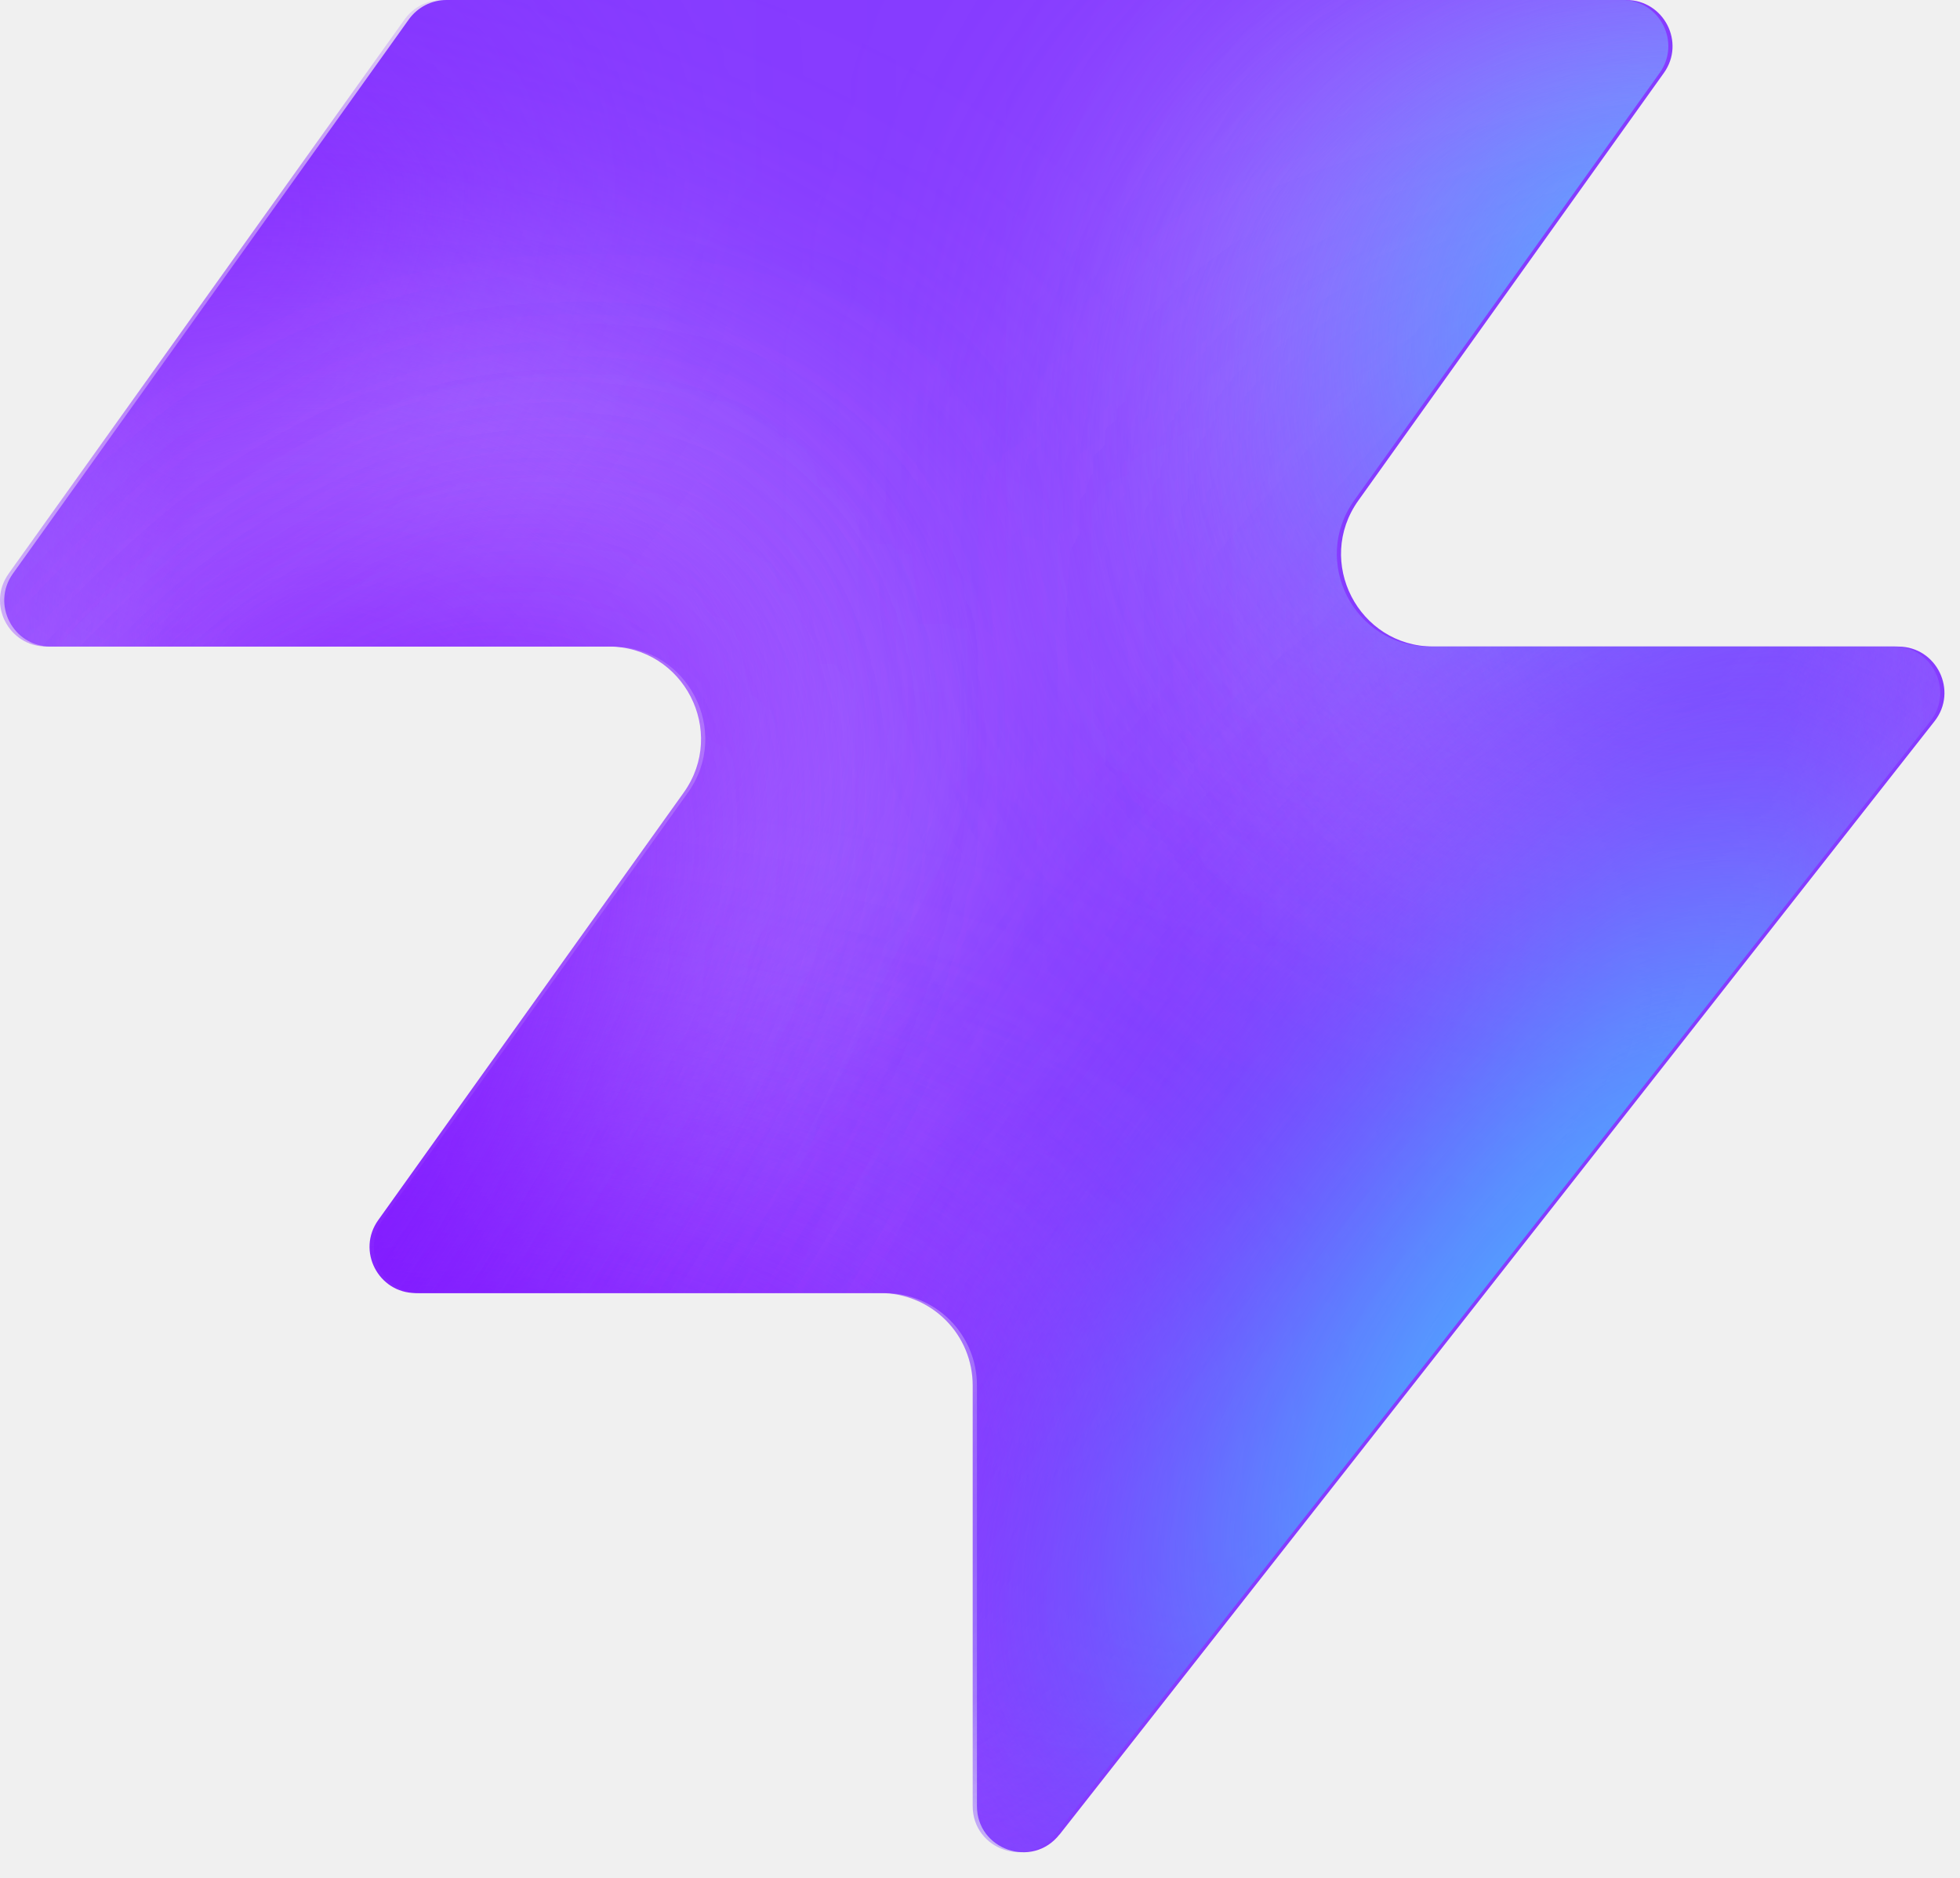
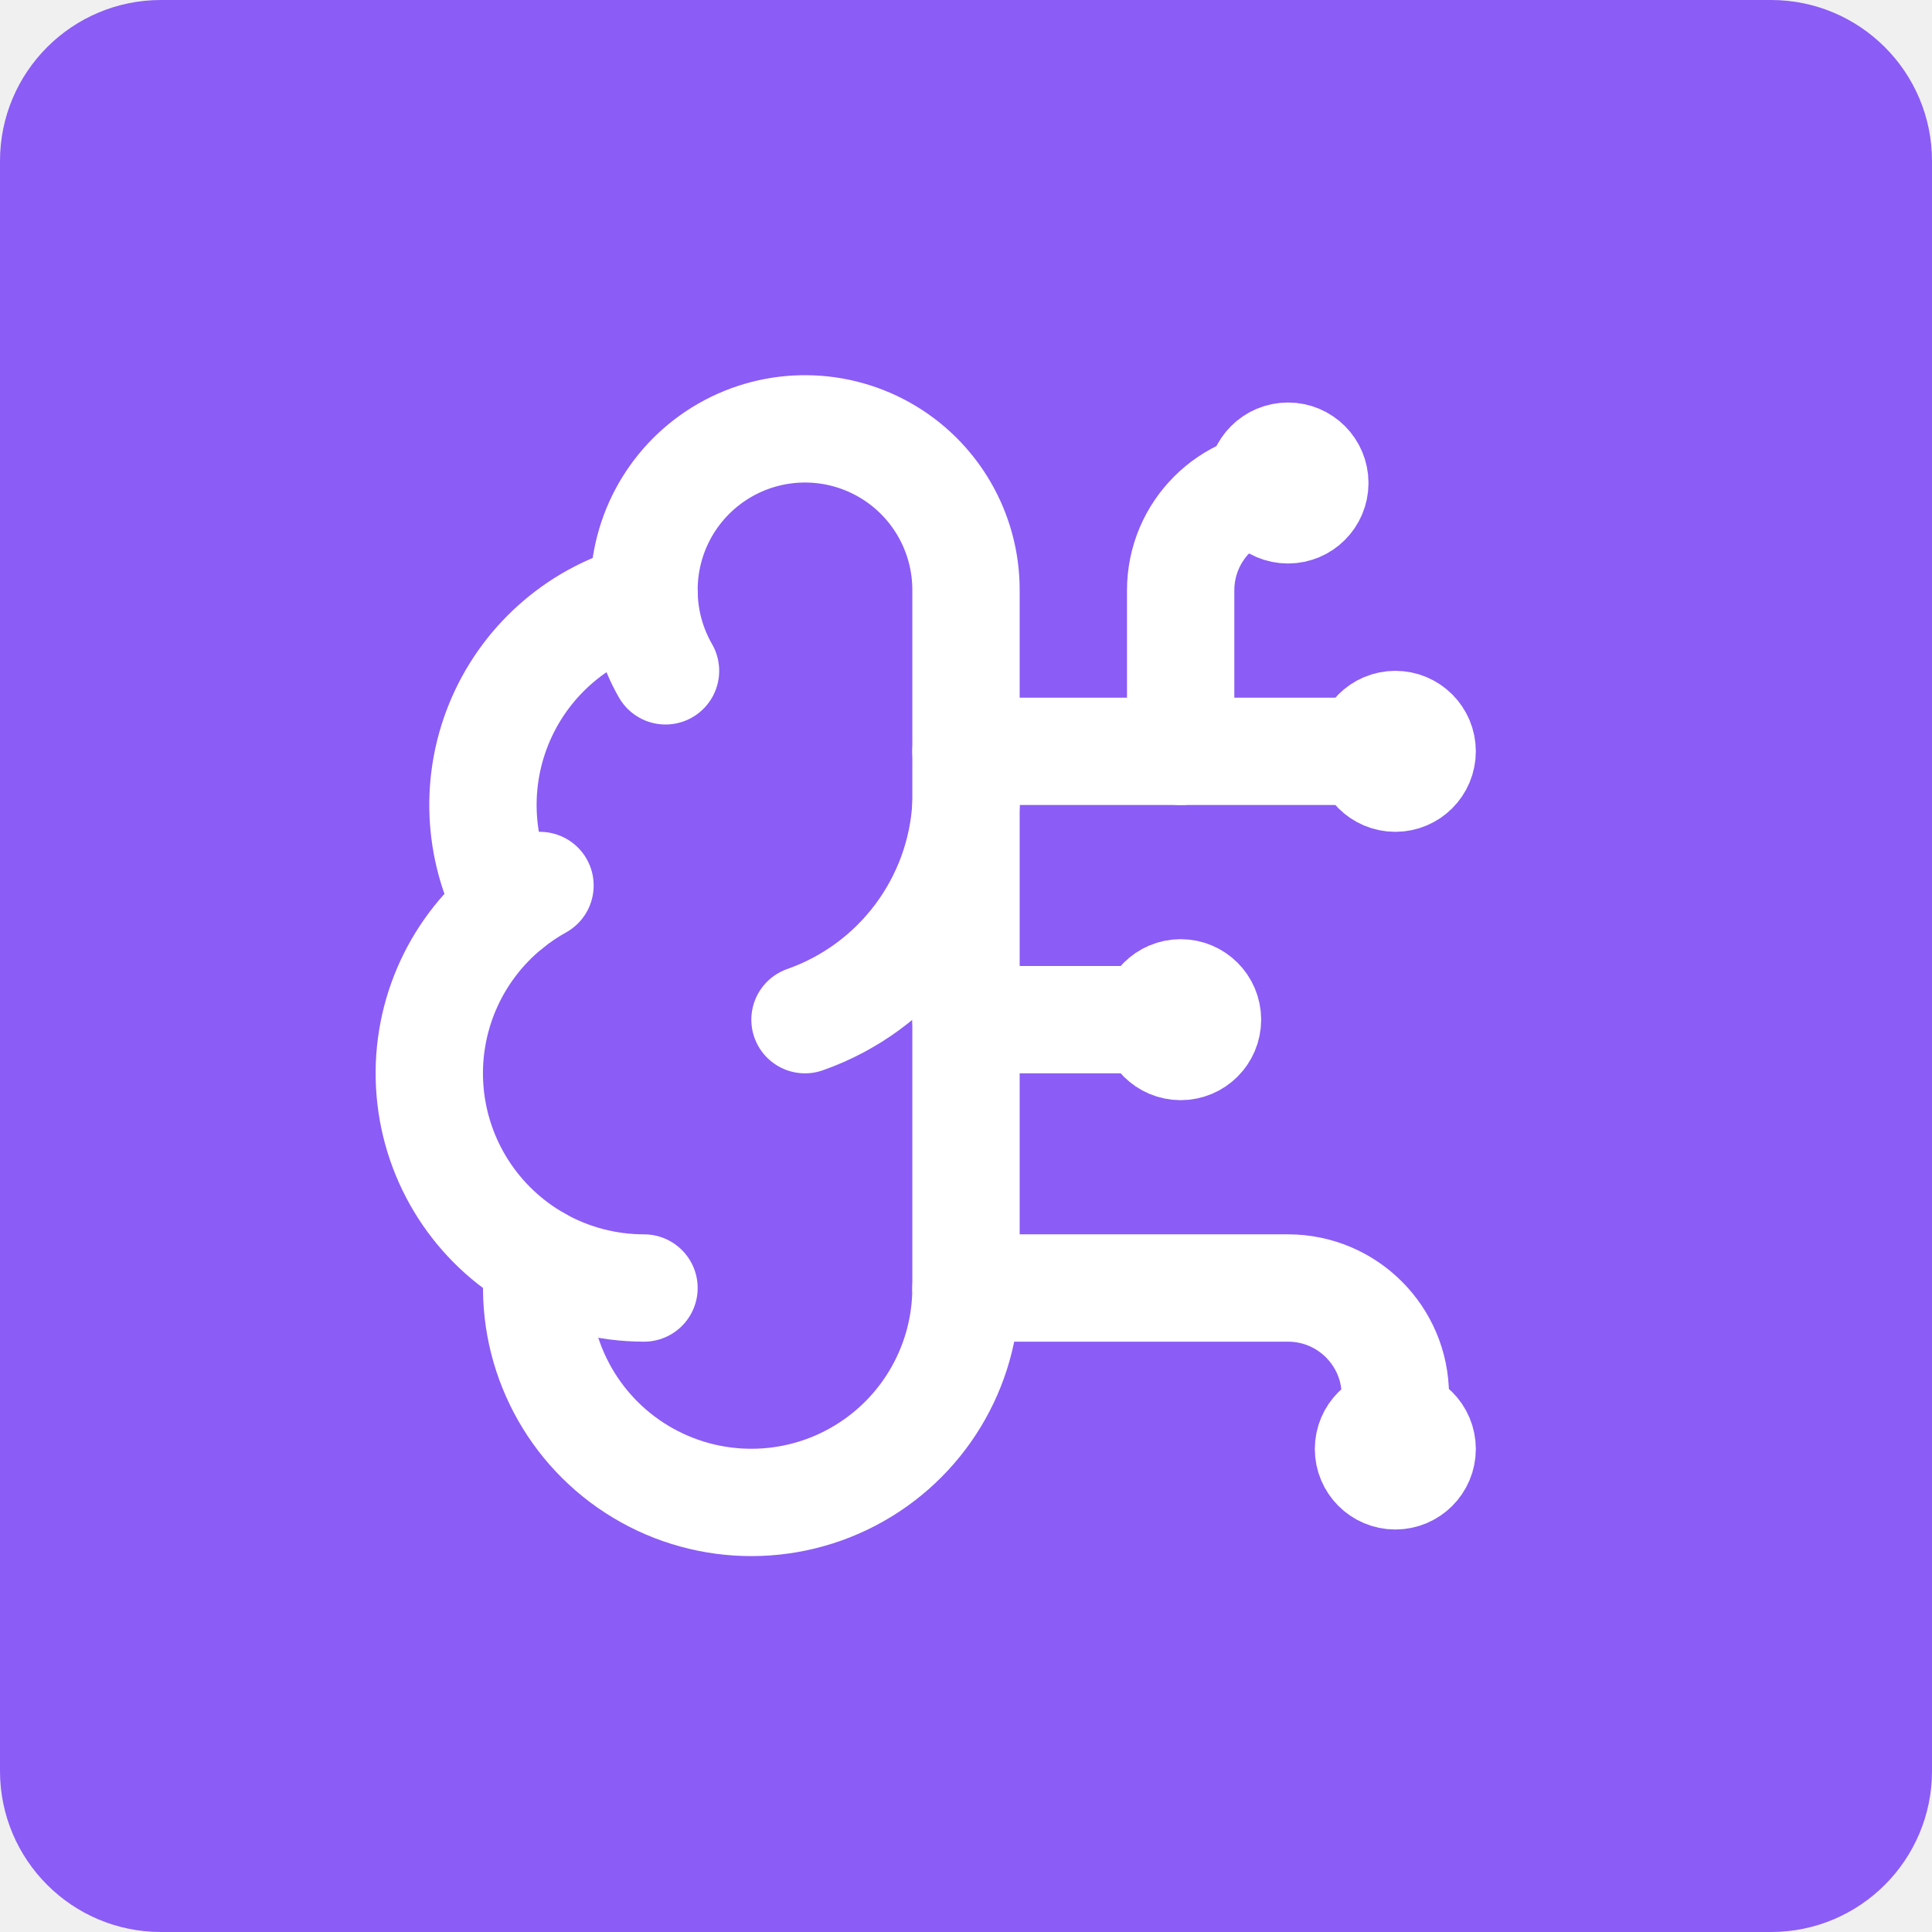
- <svg xmlns="http://www.w3.org/2000/svg" width="48" height="46" fill="none" viewBox="0 0 48 46">
-   <path fill="#863bff" d="M25.946 44.938c-.664.845-2.021.375-2.021-.698V33.937a2.26 2.26 0 0 0-2.262-2.262H10.287c-.92 0-1.456-1.04-.92-1.788l7.48-10.471c1.07-1.497 0-3.578-1.842-3.578H1.237c-.92 0-1.456-1.04-.92-1.788L10.013.474c.214-.297.556-.474.92-.474h28.894c.92 0 1.456 1.04.92 1.788l-7.48 10.471c-1.07 1.498 0 3.579 1.842 3.579h11.377c.943 0 1.473 1.088.89 1.83L25.947 44.94z" style="fill:#863bff;fill:color(display-p3 .525 .23 1);fill-opacity:1" />
-   <mask id="a" width="48" height="46" x="0" y="0" maskUnits="userSpaceOnUse" style="mask-type:alpha">
-     <path fill="#000" d="M25.842 44.938c-.664.844-2.021.375-2.021-.698V33.937a2.26 2.26 0 0 0-2.262-2.262H10.183c-.92 0-1.456-1.04-.92-1.788l7.48-10.471c1.07-1.498 0-3.579-1.842-3.579H1.133c-.92 0-1.456-1.04-.92-1.787L9.91.473c.214-.297.556-.474.92-.474h28.894c.92 0 1.456 1.04.92 1.788l-7.48 10.471c-1.07 1.498 0 3.578 1.842 3.578h11.377c.943 0 1.473 1.088.89 1.832L25.843 44.94z" style="fill:#000;fill-opacity:1" />
-   </mask>
-   <g mask="url(#a)">
-     <g filter="url(#b)">
-       <ellipse cx="5.508" cy="14.704" fill="#ede6ff" rx="5.508" ry="14.704" style="fill:#ede6ff;fill:color(display-p3 .927 .903 1);fill-opacity:1" transform="matrix(.00324 1 1 -.00324 -4.47 31.516)" />
-     </g>
-     <g filter="url(#c)">
-       <ellipse cx="10.399" cy="29.851" fill="#ede6ff" rx="10.399" ry="29.851" style="fill:#ede6ff;fill:color(display-p3 .927 .903 1);fill-opacity:1" transform="matrix(.00324 1 1 -.00324 -39.328 7.883)" />
-     </g>
-     <g filter="url(#d)">
-       <ellipse cx="5.508" cy="30.487" fill="#7e14ff" rx="5.508" ry="30.487" style="fill:#7e14ff;fill:color(display-p3 .492 .077 1);fill-opacity:1" transform="rotate(89.814 -25.913 -14.639)scale(1 -1)" />
-     </g>
-     <g filter="url(#e)">
-       <ellipse cx="5.508" cy="30.599" fill="#7e14ff" rx="5.508" ry="30.599" style="fill:#7e14ff;fill:color(display-p3 .492 .077 1);fill-opacity:1" transform="rotate(89.814 -32.644 -3.334)scale(1 -1)" />
-     </g>
-     <g filter="url(#f)">
-       <ellipse cx="5.508" cy="30.599" fill="#7e14ff" rx="5.508" ry="30.599" style="fill:#7e14ff;fill:color(display-p3 .492 .077 1);fill-opacity:1" transform="matrix(.00324 1 1 -.00324 -34.34 30.47)" />
-     </g>
-     <g filter="url(#g)">
-       <ellipse cx="14.072" cy="22.078" fill="#ede6ff" rx="14.072" ry="22.078" style="fill:#ede6ff;fill:color(display-p3 .927 .903 1);fill-opacity:1" transform="rotate(93.35 24.506 48.493)scale(-1 1)" />
-     </g>
-     <g filter="url(#h)">
-       <ellipse cx="3.47" cy="21.501" fill="#7e14ff" rx="3.47" ry="21.501" style="fill:#7e14ff;fill:color(display-p3 .492 .077 1);fill-opacity:1" transform="rotate(89.009 28.708 47.59)scale(-1 1)" />
-     </g>
-     <g filter="url(#i)">
-       <ellipse cx="3.47" cy="21.501" fill="#7e14ff" rx="3.47" ry="21.501" style="fill:#7e14ff;fill:color(display-p3 .492 .077 1);fill-opacity:1" transform="rotate(89.009 28.708 47.59)scale(-1 1)" />
-     </g>
-     <g filter="url(#j)">
-       <ellipse cx=".387" cy="8.972" fill="#7e14ff" rx="4.407" ry="29.108" style="fill:#7e14ff;fill:color(display-p3 .492 .077 1);fill-opacity:1" transform="rotate(39.51 .387 8.972)" />
-     </g>
-     <g filter="url(#k)">
-       <ellipse cx="47.523" cy="-6.092" fill="#7e14ff" rx="4.407" ry="29.108" style="fill:#7e14ff;fill:color(display-p3 .492 .077 1);fill-opacity:1" transform="rotate(37.892 47.523 -6.092)" />
-     </g>
-     <g filter="url(#l)">
-       <ellipse cx="41.412" cy="6.333" fill="#47bfff" rx="5.971" ry="9.665" style="fill:#47bfff;fill:color(display-p3 .28 .748 1);fill-opacity:1" transform="rotate(37.892 41.412 6.333)" />
-     </g>
-     <g filter="url(#m)">
-       <ellipse cx="-1.879" cy="38.332" fill="#7e14ff" rx="4.407" ry="29.108" style="fill:#7e14ff;fill:color(display-p3 .492 .077 1);fill-opacity:1" transform="rotate(37.892 -1.88 38.332)" />
-     </g>
-     <g filter="url(#n)">
-       <ellipse cx="-1.879" cy="38.332" fill="#7e14ff" rx="4.407" ry="29.108" style="fill:#7e14ff;fill:color(display-p3 .492 .077 1);fill-opacity:1" transform="rotate(37.892 -1.88 38.332)" />
-     </g>
-     <g filter="url(#o)">
-       <ellipse cx="35.651" cy="29.907" fill="#7e14ff" rx="4.407" ry="29.108" style="fill:#7e14ff;fill:color(display-p3 .492 .077 1);fill-opacity:1" transform="rotate(37.892 35.651 29.907)" />
-     </g>
-     <g filter="url(#p)">
-       <ellipse cx="38.418" cy="32.4" fill="#47bfff" rx="5.971" ry="15.297" style="fill:#47bfff;fill:color(display-p3 .28 .748 1);fill-opacity:1" transform="rotate(37.892 38.418 32.4)" />
-     </g>
+ <svg xmlns="http://www.w3.org/2000/svg" width="192" height="192" viewBox="0 0 192 192">
+   <rect width="192" height="192" rx="16" fill="#8b5cf6" />
+   <g transform="translate(32, 32)">
+     <svg width="128" height="128" viewBox="0 0 24 24" fill="none" stroke="#ffffff" stroke-width="2" stroke-linecap="round" stroke-linejoin="round">
+       <path d="M12 5a3 3 0 1 0-5.997.125 4 4 0 0 0-2.526 5.77 4 4 0 0 0 .556 6.588A4 4 0 1 0 12 18Z" />
+       <path d="M9 13a4.5 4.5 0 0 0 3-4" />
+       <path d="M6.003 5.125A3 3 0 0 0 6.401 6.5" />
+       <path d="M3.477 10.896a4 4 0 0 1 .585-.396" />
+       <path d="M6 18a4 4 0 0 1-1.967-.516" />
+       <path d="M12 13h4" />
+       <path d="M12 18h6a2 2 0 0 1 2 2v1" />
+       <path d="M12 8h8" />
+       <path d="M16 8V5a2 2 0 0 1 2-2" />
+       <circle cx="16" cy="13" r=".5" />
+       <circle cx="18" cy="3" r=".5" />
+       <circle cx="20" cy="21" r=".5" />
+       <circle cx="20" cy="8" r=".5" />
+     </svg>
  </g>
-   <defs>
-     <filter id="b" width="60.045" height="41.654" x="-19.77" y="16.149" color-interpolation-filters="sRGB" filterUnits="userSpaceOnUse">
-       <feFlood flood-opacity="0" result="BackgroundImageFix" />
-       <feBlend in="SourceGraphic" in2="BackgroundImageFix" result="shape" />
-       <feGaussianBlur result="effect1_foregroundBlur_2002_17158" stdDeviation="7.659" />
-     </filter>
-     <filter id="c" width="90.34" height="51.437" x="-54.613" y="-7.533" color-interpolation-filters="sRGB" filterUnits="userSpaceOnUse">
-       <feFlood flood-opacity="0" result="BackgroundImageFix" />
-       <feBlend in="SourceGraphic" in2="BackgroundImageFix" result="shape" />
-       <feGaussianBlur result="effect1_foregroundBlur_2002_17158" stdDeviation="7.659" />
-     </filter>
-     <filter id="d" width="79.355" height="29.4" x="-49.64" y="2.03" color-interpolation-filters="sRGB" filterUnits="userSpaceOnUse">
-       <feFlood flood-opacity="0" result="BackgroundImageFix" />
-       <feBlend in="SourceGraphic" in2="BackgroundImageFix" result="shape" />
-       <feGaussianBlur result="effect1_foregroundBlur_2002_17158" stdDeviation="4.596" />
-     </filter>
-     <filter id="e" width="79.579" height="29.4" x="-45.045" y="20.029" color-interpolation-filters="sRGB" filterUnits="userSpaceOnUse">
-       <feFlood flood-opacity="0" result="BackgroundImageFix" />
-       <feBlend in="SourceGraphic" in2="BackgroundImageFix" result="shape" />
-       <feGaussianBlur result="effect1_foregroundBlur_2002_17158" stdDeviation="4.596" />
-     </filter>
-     <filter id="f" width="79.579" height="29.4" x="-43.513" y="21.178" color-interpolation-filters="sRGB" filterUnits="userSpaceOnUse">
-       <feFlood flood-opacity="0" result="BackgroundImageFix" />
-       <feBlend in="SourceGraphic" in2="BackgroundImageFix" result="shape" />
-       <feGaussianBlur result="effect1_foregroundBlur_2002_17158" stdDeviation="4.596" />
-     </filter>
-     <filter id="g" width="74.749" height="58.852" x="15.756" y="-17.901" color-interpolation-filters="sRGB" filterUnits="userSpaceOnUse">
-       <feFlood flood-opacity="0" result="BackgroundImageFix" />
-       <feBlend in="SourceGraphic" in2="BackgroundImageFix" result="shape" />
-       <feGaussianBlur result="effect1_foregroundBlur_2002_17158" stdDeviation="7.659" />
-     </filter>
-     <filter id="h" width="61.377" height="25.362" x="23.548" y="2.284" color-interpolation-filters="sRGB" filterUnits="userSpaceOnUse">
-       <feFlood flood-opacity="0" result="BackgroundImageFix" />
-       <feBlend in="SourceGraphic" in2="BackgroundImageFix" result="shape" />
-       <feGaussianBlur result="effect1_foregroundBlur_2002_17158" stdDeviation="4.596" />
-     </filter>
-     <filter id="i" width="61.377" height="25.362" x="23.548" y="2.284" color-interpolation-filters="sRGB" filterUnits="userSpaceOnUse">
-       <feFlood flood-opacity="0" result="BackgroundImageFix" />
-       <feBlend in="SourceGraphic" in2="BackgroundImageFix" result="shape" />
-       <feGaussianBlur result="effect1_foregroundBlur_2002_17158" stdDeviation="4.596" />
-     </filter>
-     <filter id="j" width="56.045" height="63.649" x="-27.636" y="-22.853" color-interpolation-filters="sRGB" filterUnits="userSpaceOnUse">
-       <feFlood flood-opacity="0" result="BackgroundImageFix" />
-       <feBlend in="SourceGraphic" in2="BackgroundImageFix" result="shape" />
-       <feGaussianBlur result="effect1_foregroundBlur_2002_17158" stdDeviation="4.596" />
-     </filter>
-     <filter id="k" width="54.814" height="64.646" x="20.116" y="-38.415" color-interpolation-filters="sRGB" filterUnits="userSpaceOnUse">
-       <feFlood flood-opacity="0" result="BackgroundImageFix" />
-       <feBlend in="SourceGraphic" in2="BackgroundImageFix" result="shape" />
-       <feGaussianBlur result="effect1_foregroundBlur_2002_17158" stdDeviation="4.596" />
-     </filter>
-     <filter id="l" width="33.541" height="35.313" x="24.641" y="-11.323" color-interpolation-filters="sRGB" filterUnits="userSpaceOnUse">
-       <feFlood flood-opacity="0" result="BackgroundImageFix" />
-       <feBlend in="SourceGraphic" in2="BackgroundImageFix" result="shape" />
-       <feGaussianBlur result="effect1_foregroundBlur_2002_17158" stdDeviation="4.596" />
-     </filter>
-     <filter id="m" width="54.814" height="64.646" x="-29.286" y="6.009" color-interpolation-filters="sRGB" filterUnits="userSpaceOnUse">
-       <feFlood flood-opacity="0" result="BackgroundImageFix" />
-       <feBlend in="SourceGraphic" in2="BackgroundImageFix" result="shape" />
-       <feGaussianBlur result="effect1_foregroundBlur_2002_17158" stdDeviation="4.596" />
-     </filter>
-     <filter id="n" width="54.814" height="64.646" x="-29.286" y="6.009" color-interpolation-filters="sRGB" filterUnits="userSpaceOnUse">
-       <feFlood flood-opacity="0" result="BackgroundImageFix" />
-       <feBlend in="SourceGraphic" in2="BackgroundImageFix" result="shape" />
-       <feGaussianBlur result="effect1_foregroundBlur_2002_17158" stdDeviation="4.596" />
-     </filter>
-     <filter id="o" width="54.814" height="64.646" x="8.244" y="-2.416" color-interpolation-filters="sRGB" filterUnits="userSpaceOnUse">
-       <feFlood flood-opacity="0" result="BackgroundImageFix" />
-       <feBlend in="SourceGraphic" in2="BackgroundImageFix" result="shape" />
-       <feGaussianBlur result="effect1_foregroundBlur_2002_17158" stdDeviation="4.596" />
-     </filter>
-     <filter id="p" width="39.409" height="43.623" x="18.713" y="10.588" color-interpolation-filters="sRGB" filterUnits="userSpaceOnUse">
-       <feFlood flood-opacity="0" result="BackgroundImageFix" />
-       <feBlend in="SourceGraphic" in2="BackgroundImageFix" result="shape" />
-       <feGaussianBlur result="effect1_foregroundBlur_2002_17158" stdDeviation="4.596" />
-     </filter>
-   </defs>
</svg>
